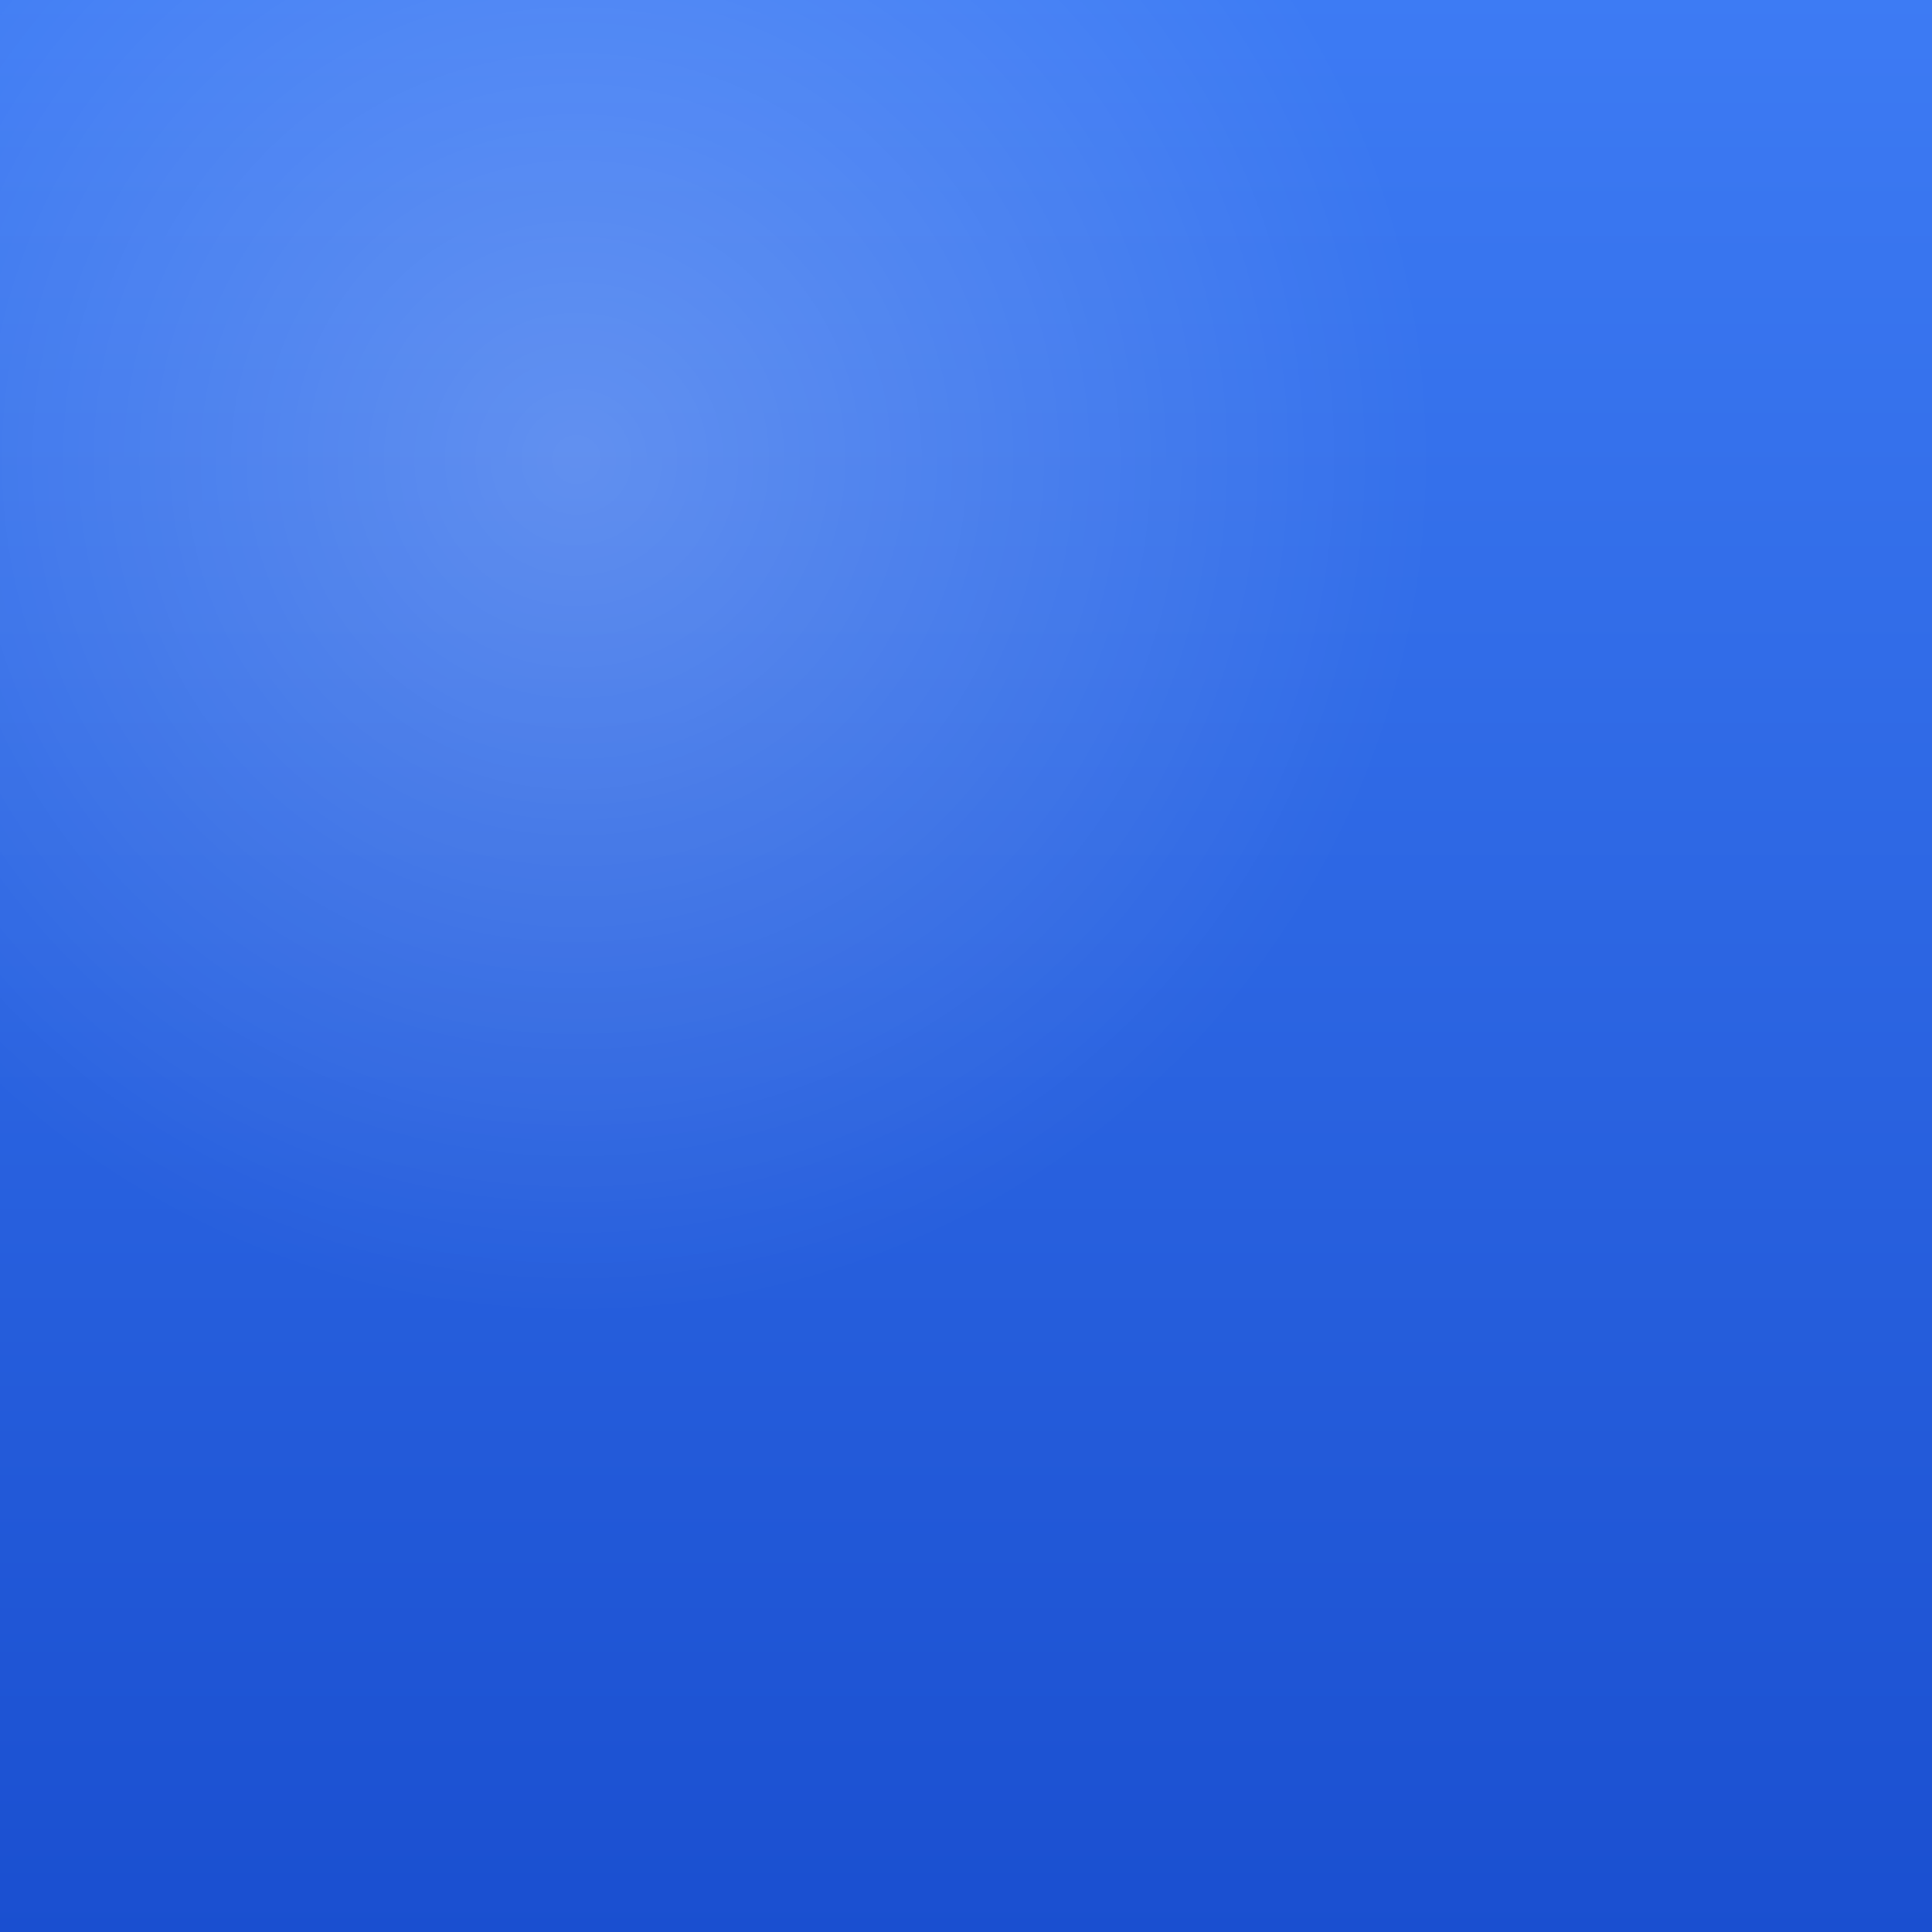
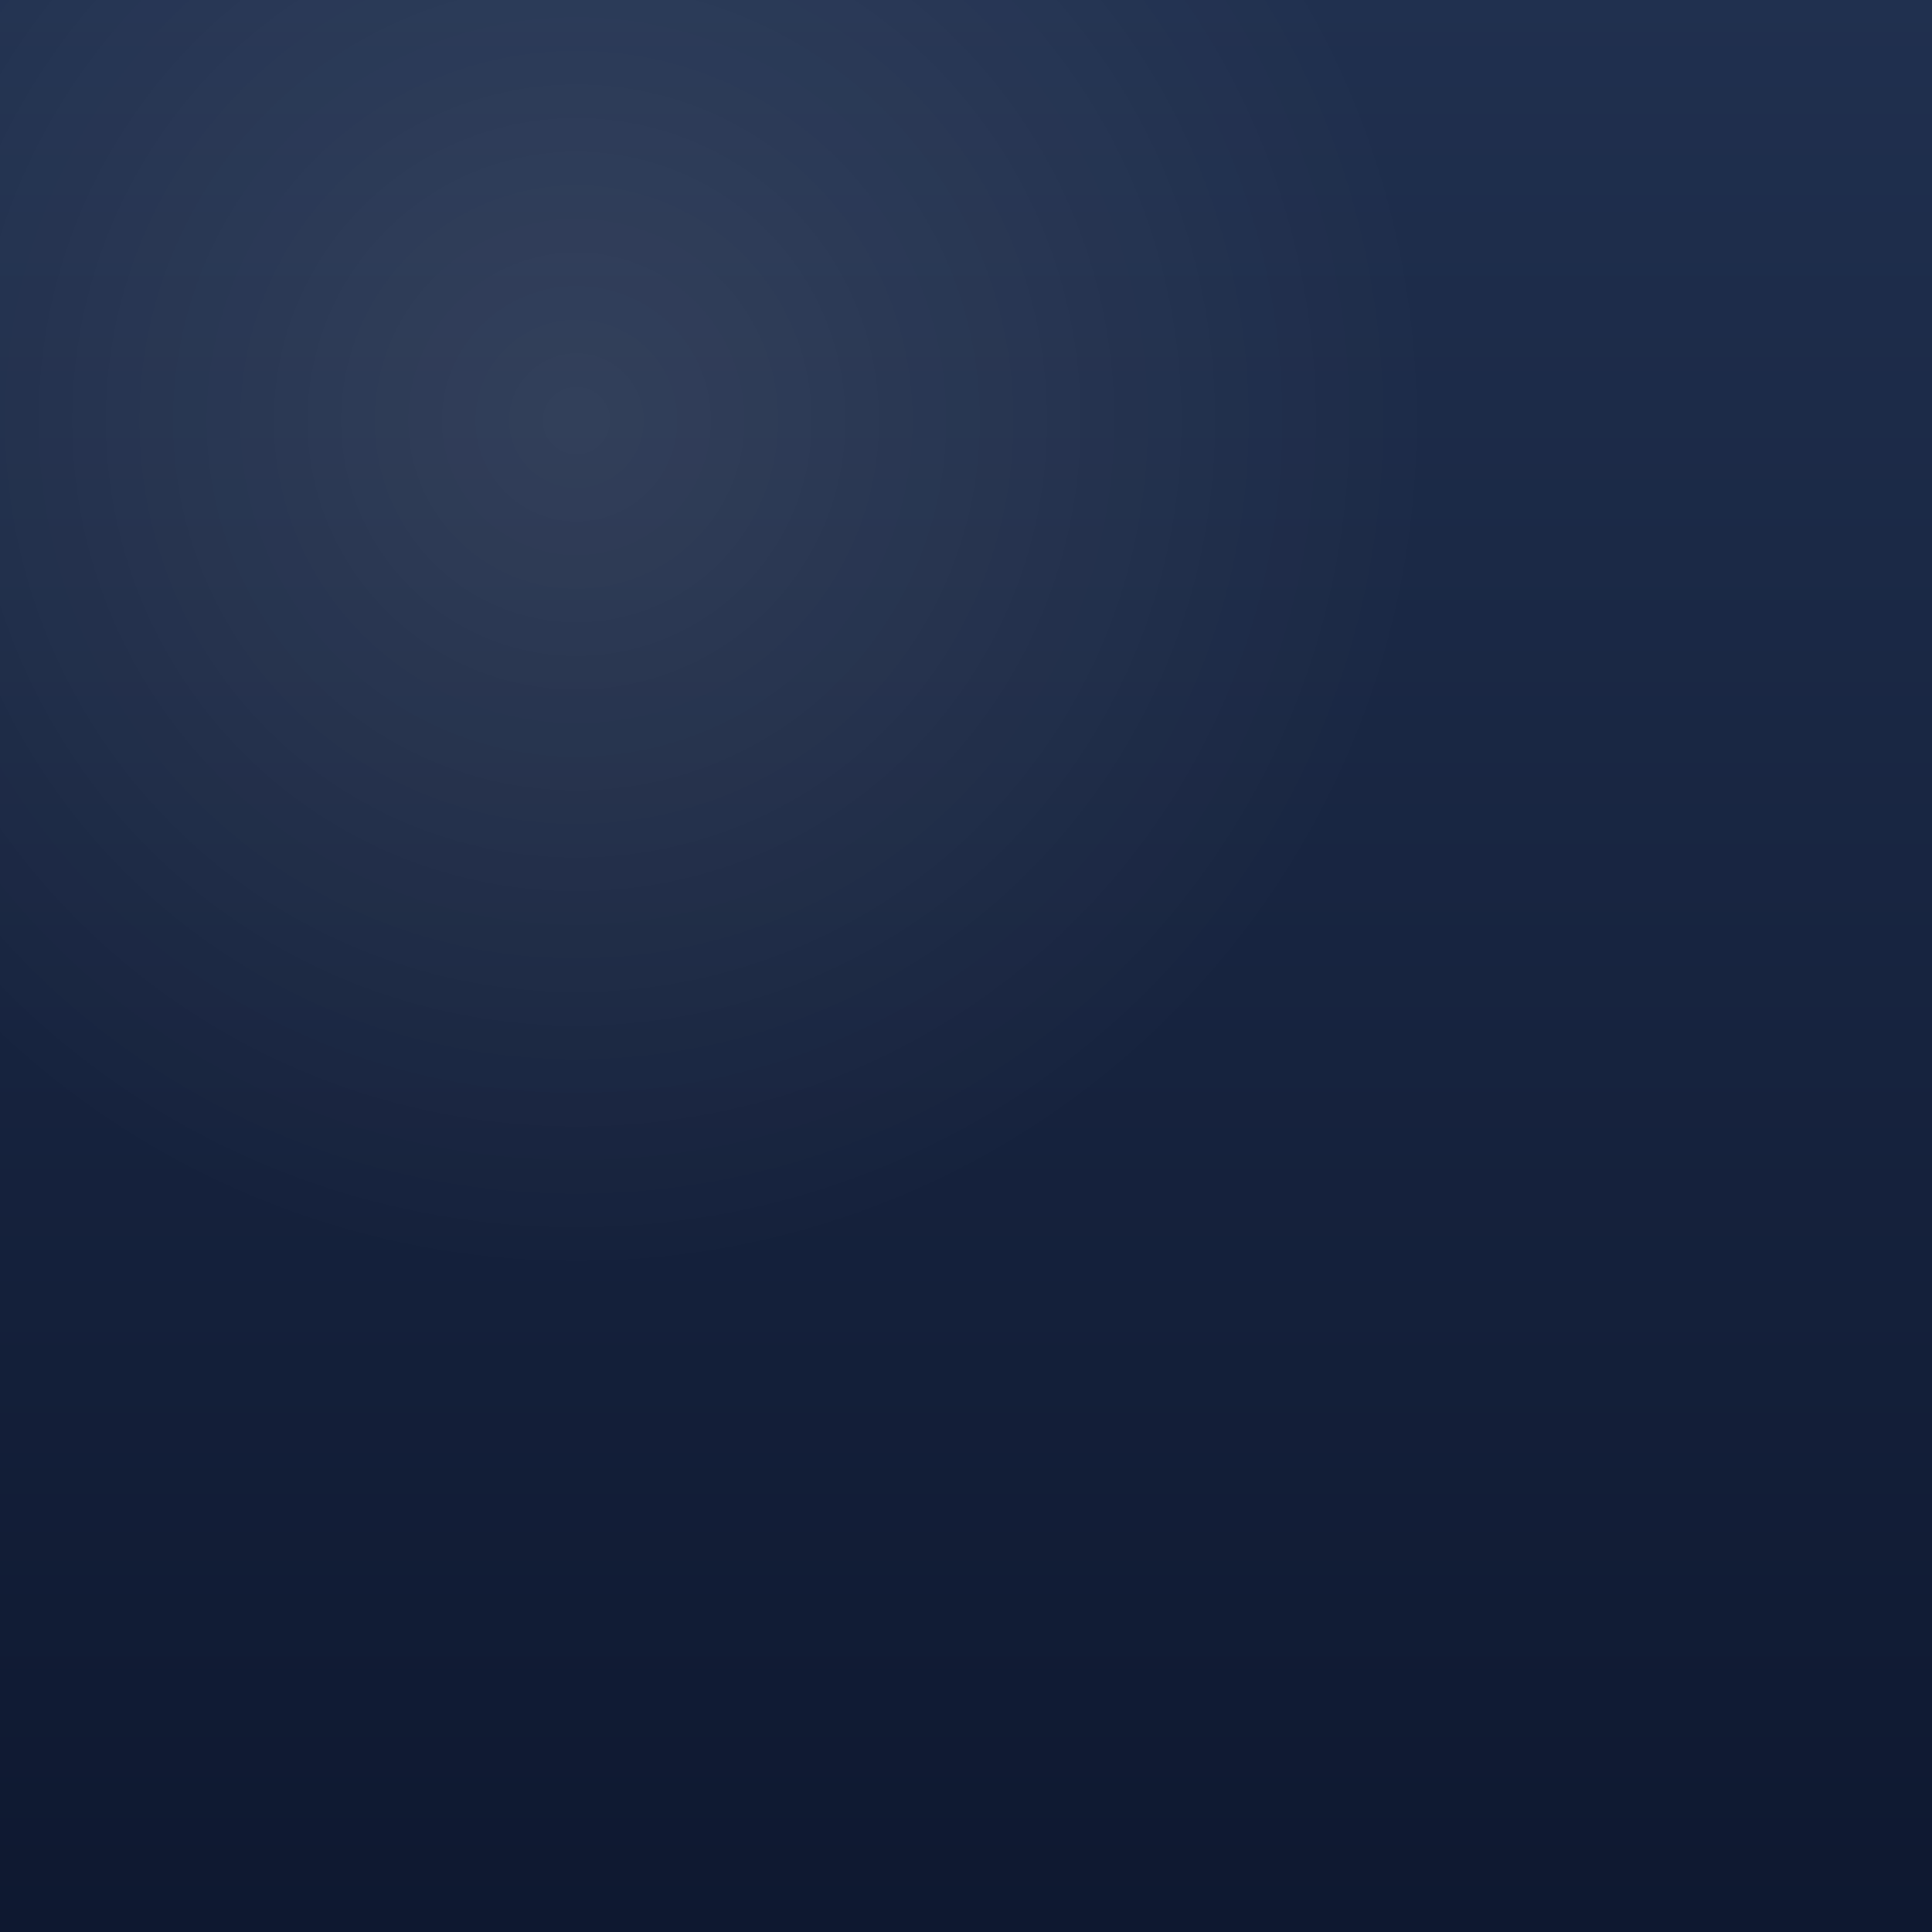
<svg xmlns="http://www.w3.org/2000/svg" viewBox="0 0 1024 1024" width="1024" height="1024">
  <defs>
    <linearGradient id="bg" x1="0%" y1="0%" x2="0%" y2="100%">
-       <stop offset="0%" stop-color="#3D7BF4" />
-       <stop offset="100%" stop-color="#1A4FD0" />
+       <stop offset="0%" stop-color="#20304F" />
+       <stop offset="100%" stop-color="#0E1830" />
    </linearGradient>
-     <radialGradient id="hl" cx="30%" cy="24%" r="80%">
-       <stop offset="0%" stop-color="#FFFFFF" stop-opacity="0.22" />
+     <radialGradient id="hl" cx="30%" cy="22%" r="80%">
+       <stop offset="0%" stop-color="#FFFFFF" stop-opacity="0.10" />
      <stop offset="55%" stop-color="#FFFFFF" stop-opacity="0" />
    </radialGradient>
  </defs>
  <rect width="1024" height="1024" fill="url(#bg)" />
  <rect width="1024" height="1024" fill="url(#hl)" />
</svg>
